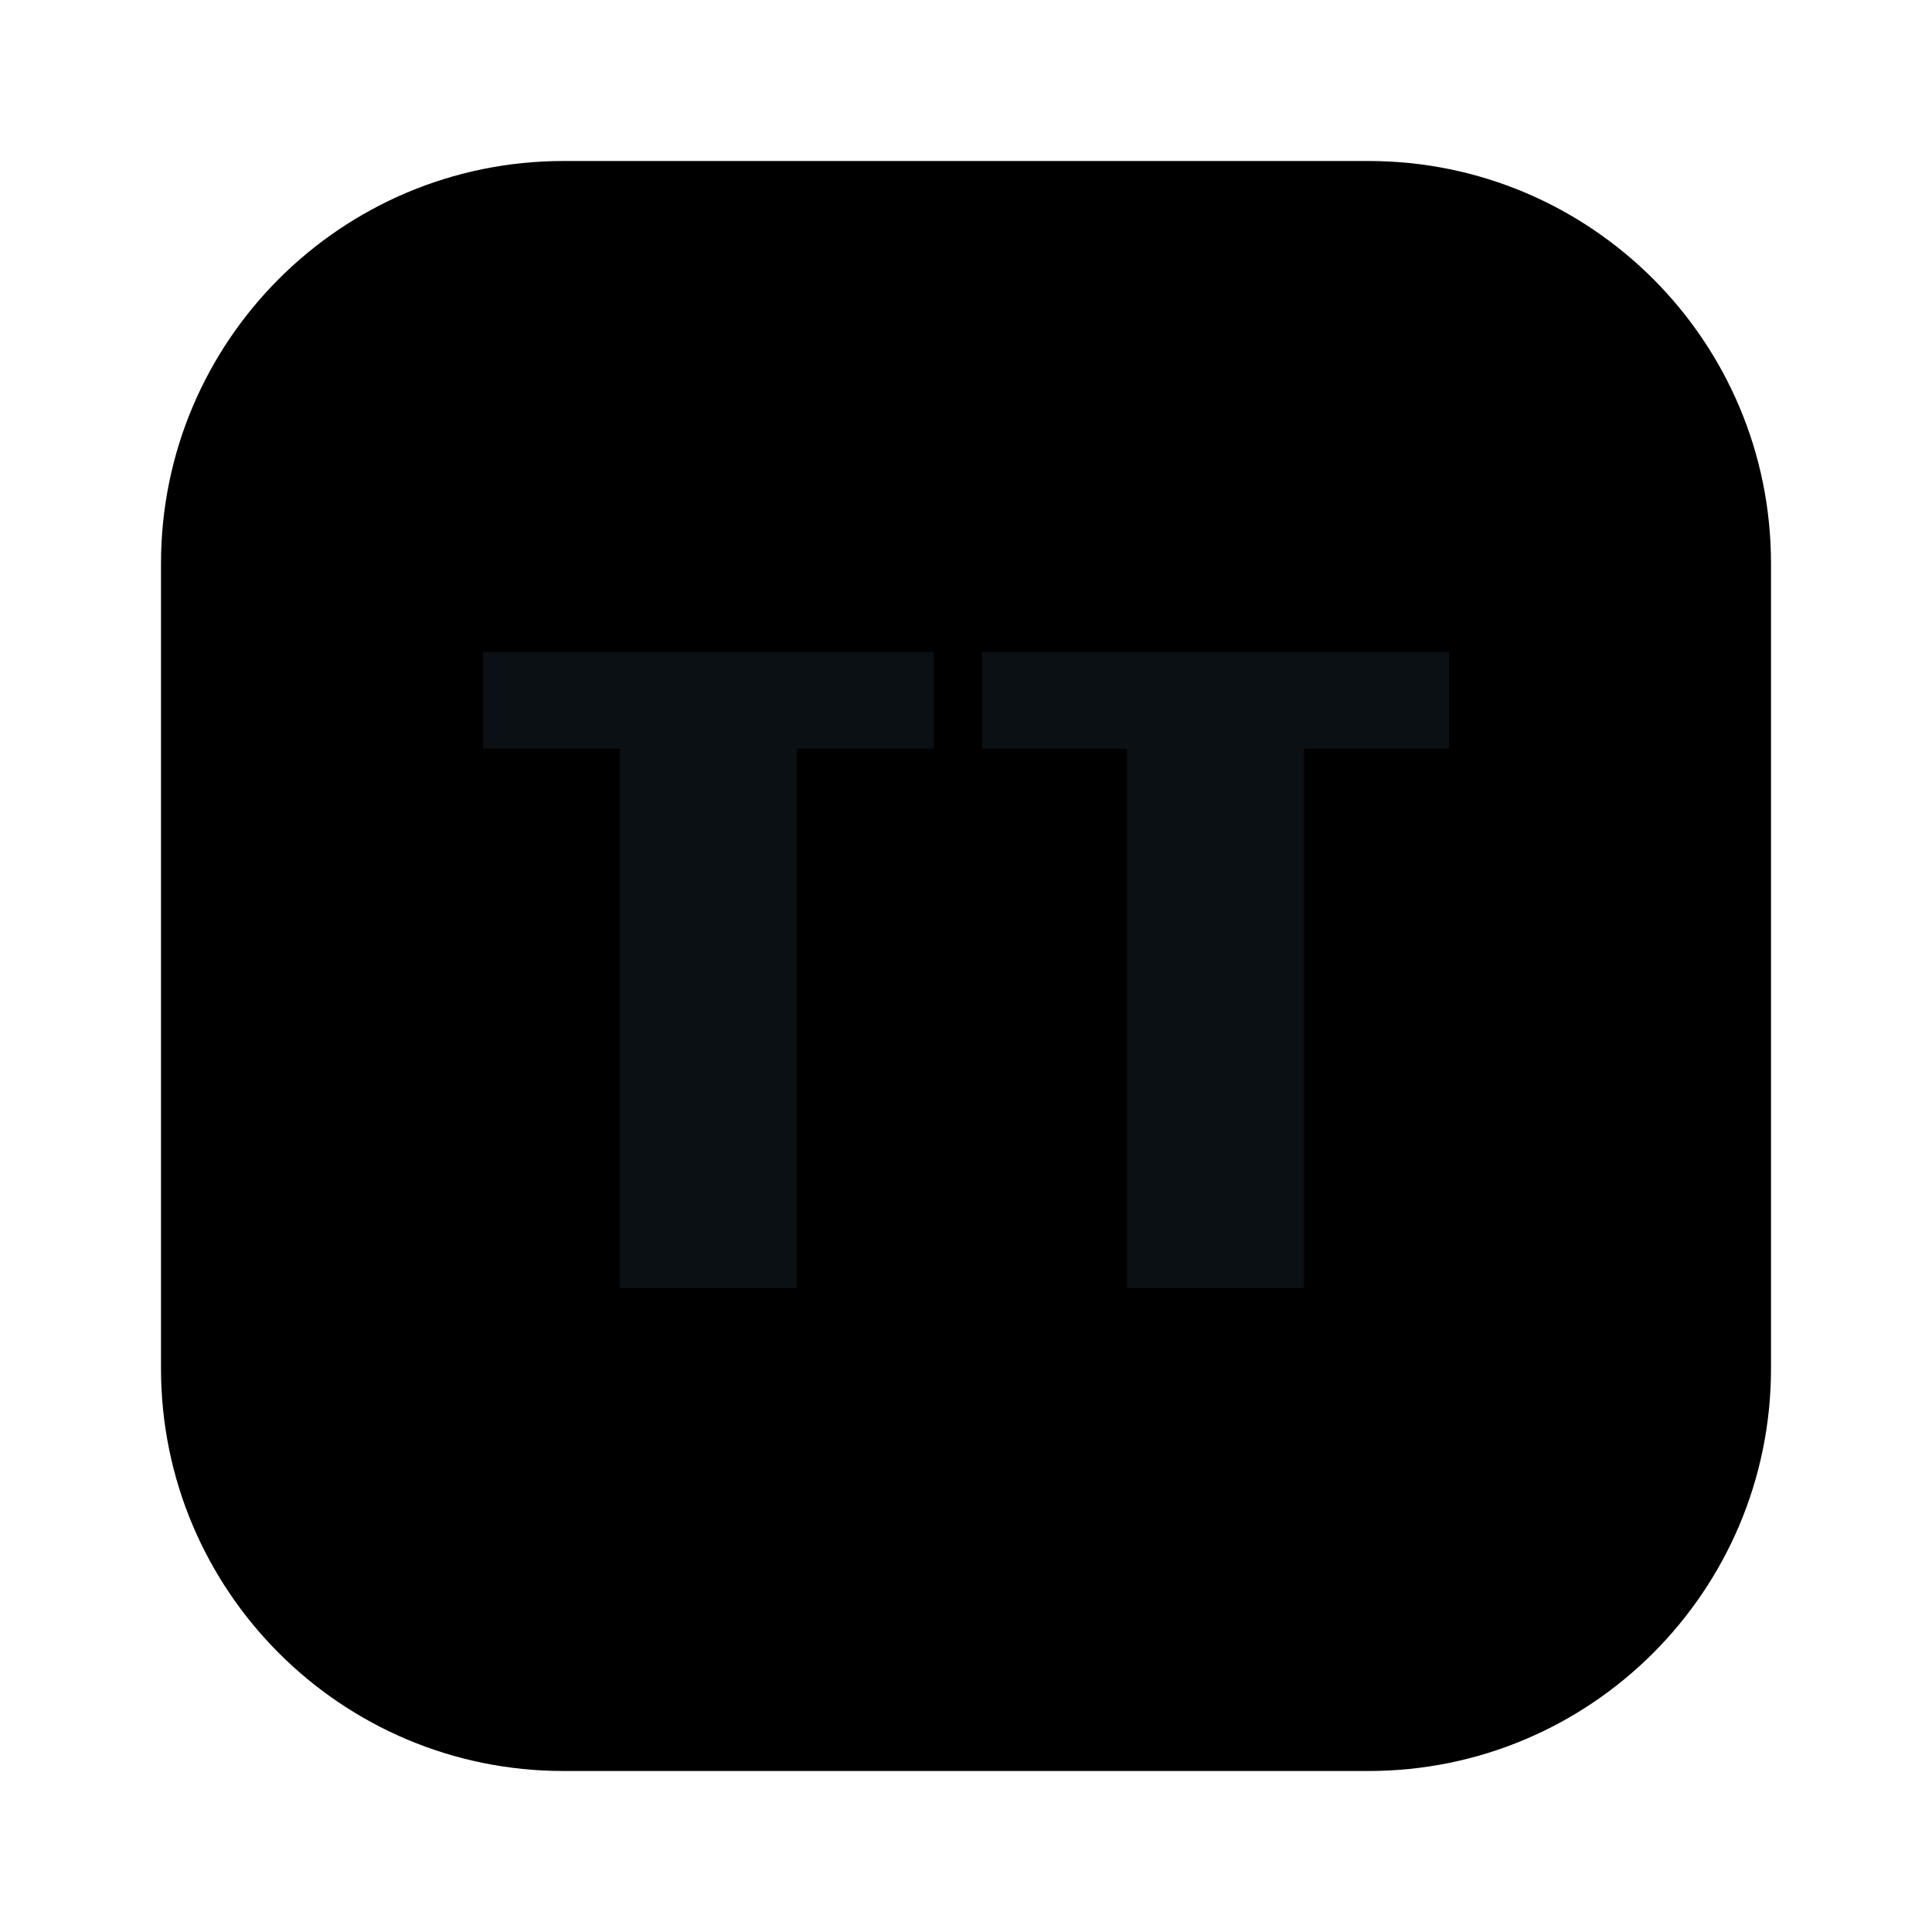
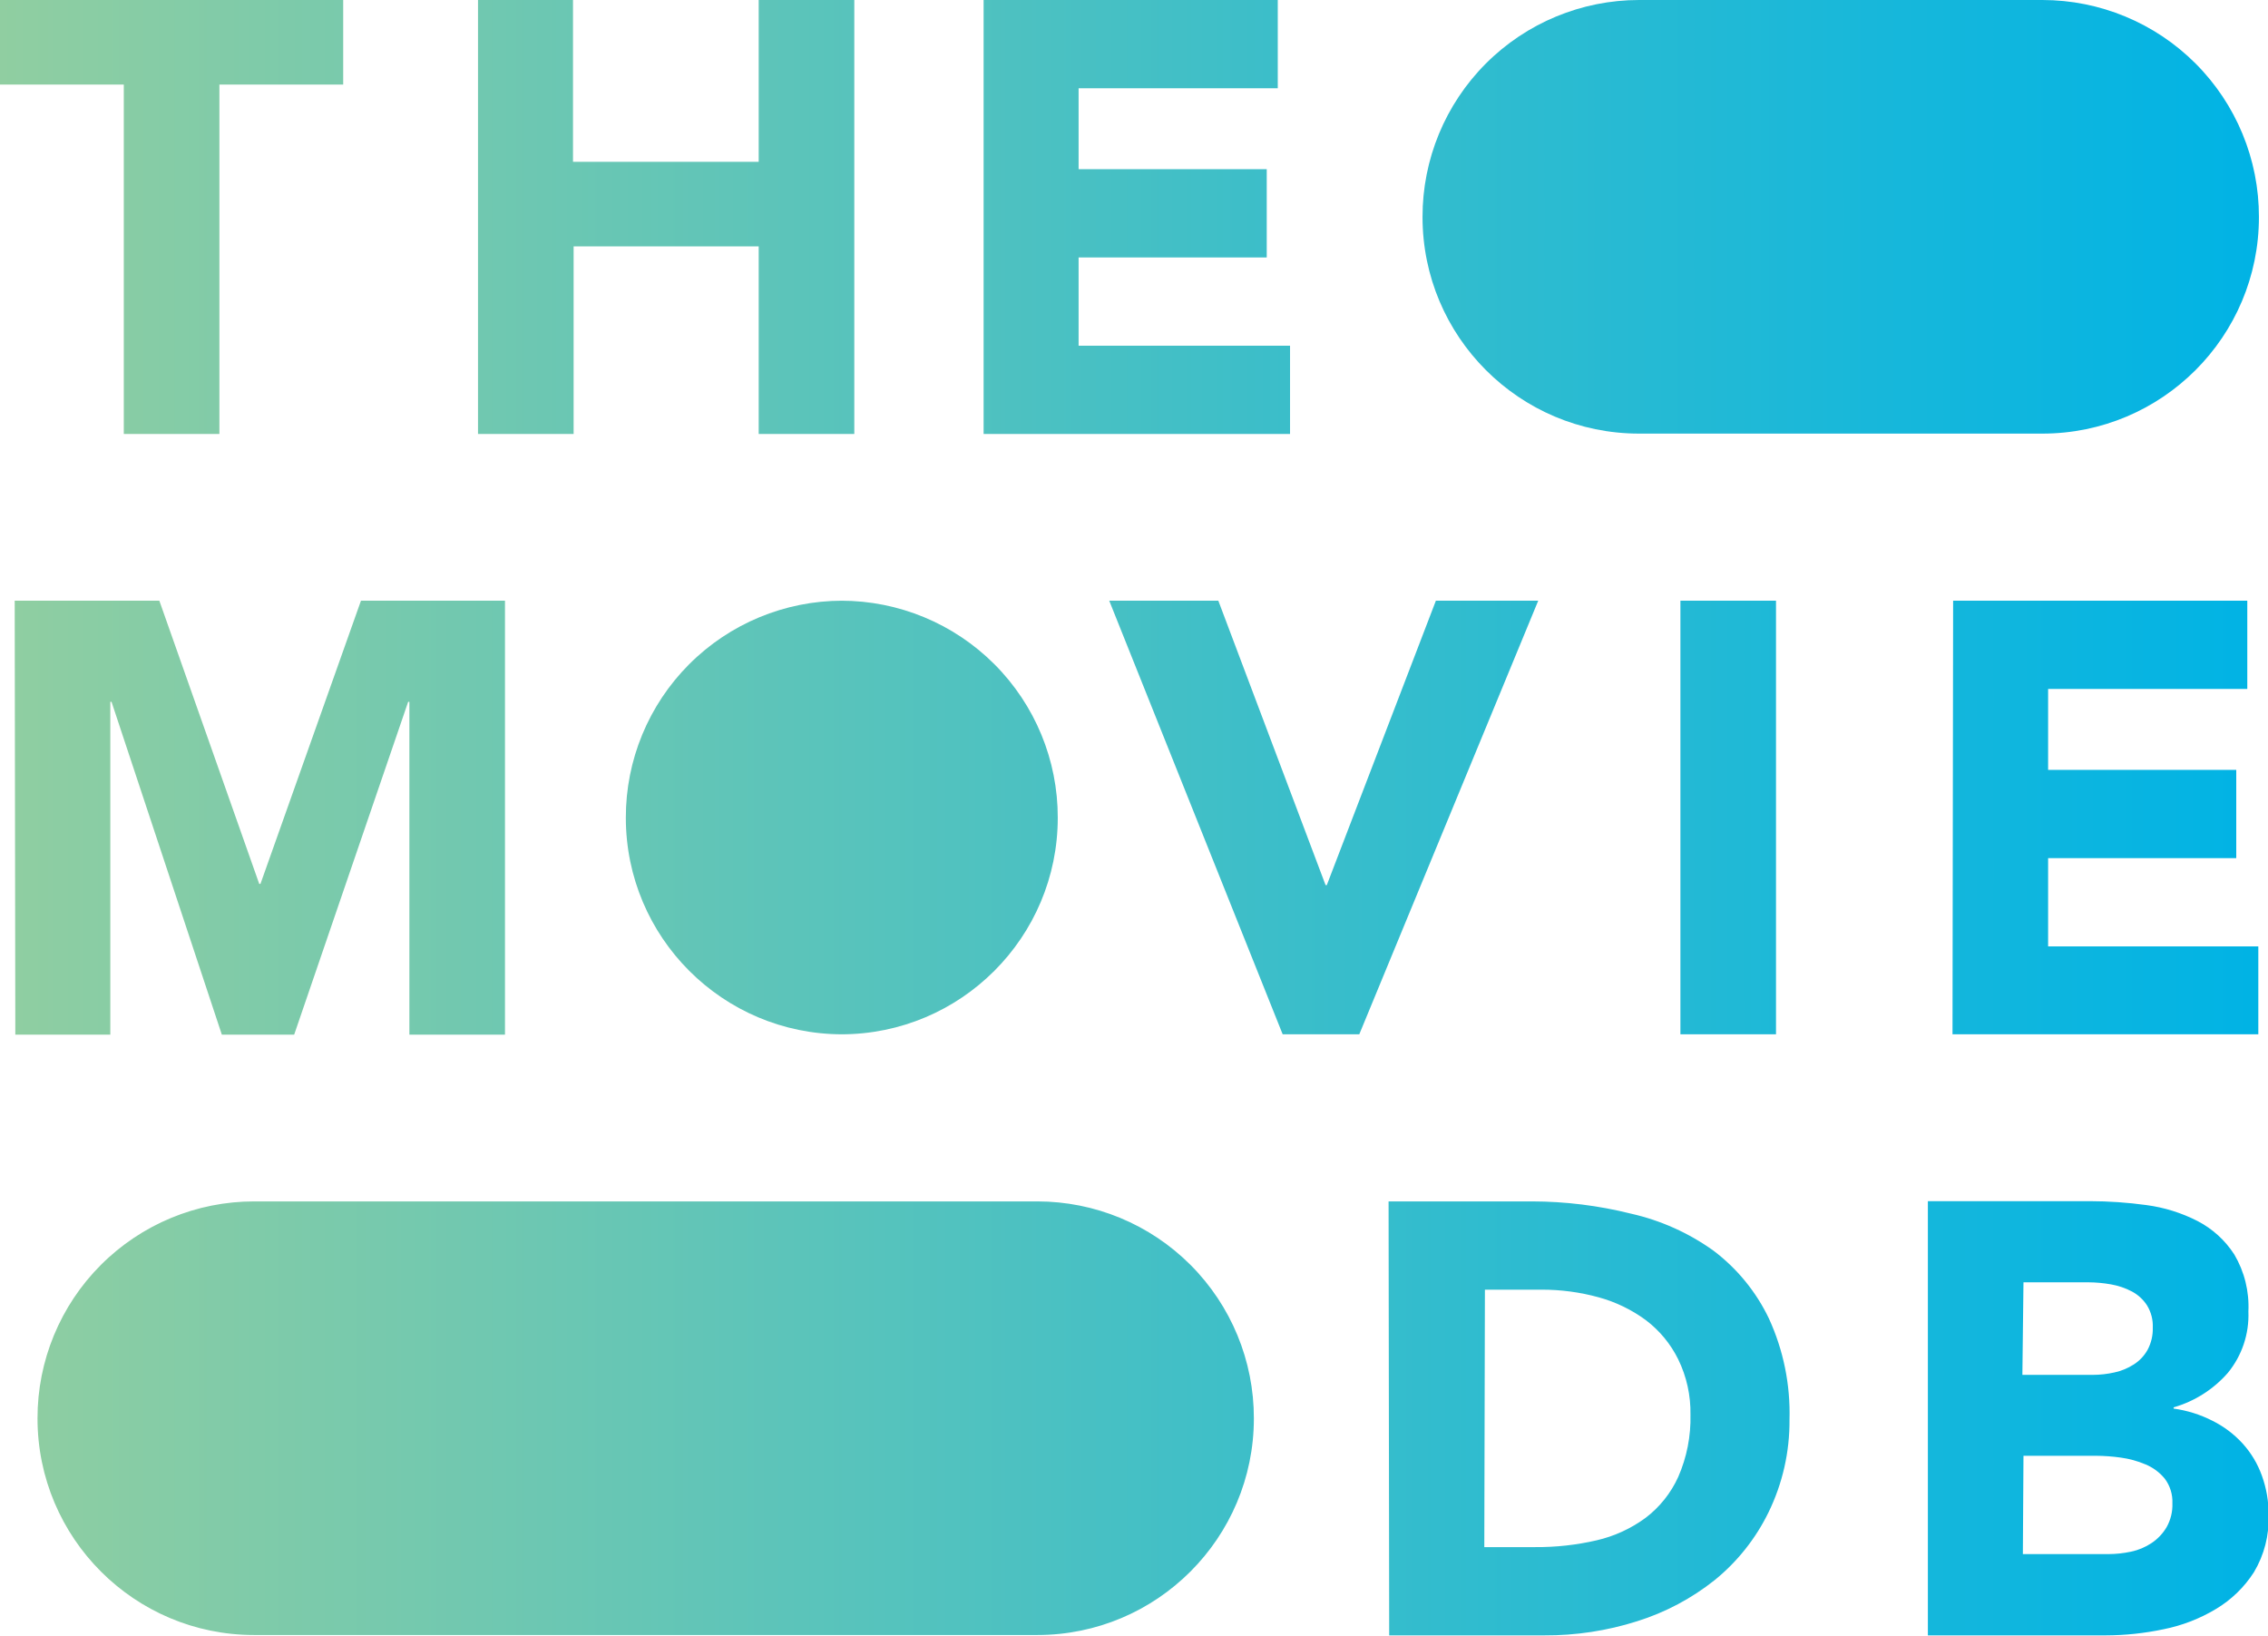
- <svg xmlns="http://www.w3.org/2000/svg" viewBox="0 0 24 24" aria-hidden="true">
-   <rect x="2" y="2" width="20" height="20" rx="5" fill="currentColor" />
-   <path d="M6 8.1h5.6v1.2H9.9V16H7.7V9.3H6V8.1zm6.2 0h5.8v1.2h-1.8V16H14V9.3h-1.8V8.1z" fill="#0b1014" />
+ <svg xmlns="http://www.w3.org/2000/svg" viewBox="0 0 185.04 133.4" preserveAspectRatio="xMidYMid meet" aria-hidden="true">
+   <defs>
+     <linearGradient id="tmdb-logo-grad" x1="0" y1="66.7" x2="185.04" y2="66.7" gradientUnits="userSpaceOnUse">
+       <stop offset="0" stop-color="#90cea1" />
+       <stop offset="0.56" stop-color="#3cbec9" />
+       <stop offset="1" stop-color="#00b3e5" />
+     </linearGradient>
+   </defs>
+   <path fill="url(#tmdb-logo-grad)" d="M51.06,66.7h0A17.67,17.67,0,0,1,68.73,49h-.1A17.67,17.67,0,0,1,86.3,66.7h0A17.67,17.67,0,0,1,68.63,84.37h.1A17.67,17.67,0,0,1,51.06,66.7Zm82.67-31.33h32.9A17.67,17.67,0,0,0,184.3,17.7h0A17.67,17.67,0,0,0,166.63,0h-32.9A17.67,17.67,0,0,0,116.06,17.7h0A17.67,17.67,0,0,0,133.73,35.37Zm-113,98h63.9A17.67,17.67,0,0,0,102.3,115.7h0A17.67,17.67,0,0,0,84.63,98H20.73A17.67,17.67,0,0,0,3.06,115.7h0A17.67,17.67,0,0,0,20.73,133.37Zm83.92-49h6.25L125.5,49h-8.35l-8.9,23.2h-.1L99.4,49H90.5Zm32.45,0h7.8V49h-7.8Zm22.2,0h24.95V77.2H167.1V70h15.35V62.8H167.1V56.2h16.25V49h-24ZM10.1,35.4h7.8V6.9H28V0H0V6.9H10.1ZM39,35.4h7.8V20.1H61.9V35.4h7.8V0H61.9V13.2H46.75V0H39Zm41.25,0h25V28.2H88V21h15.35V13.8H88V7.2h16.25V0h-24Zm-79,49H9V57.25h.1l9,27.15H24l9.3-27.15h.1V84.4h7.8V49H29.45l-8.2,23.1h-.1L13,49H1.2Zm112.09,49H126a24.59,24.59,0,0,0,7.56-1.15,19.52,19.52,0,0,0,6.35-3.37,16.37,16.37,0,0,0,4.37-5.5A16.91,16.91,0,0,0,146,115.8a18.5,18.5,0,0,0-1.68-8.25,15.1,15.1,0,0,0-4.52-5.53A18.55,18.55,0,0,0,133.07,99,33.54,33.54,0,0,0,125,98H113.29Zm7.81-28.2h4.6a17.43,17.43,0,0,1,4.67.62,11.68,11.68,0,0,1,3.88,1.88,9,9,0,0,1,2.62,3.18,9.87,9.87,0,0,1,1,4.52,11.92,11.92,0,0,1-1,5.08,8.69,8.69,0,0,1-2.67,3.34,10.87,10.87,0,0,1-4,1.83,21.57,21.57,0,0,1-5,.55H121.1Zm36.14,28.2h14.5a23.11,23.11,0,0,0,4.73-.5,13.38,13.38,0,0,0,4.27-1.65,9.42,9.42,0,0,0,3.1-3,8.52,8.52,0,0,0,1.2-4.68,9.16,9.16,0,0,0-.55-3.2,7.79,7.79,0,0,0-1.57-2.62,8.38,8.38,0,0,0-2.45-1.85,10,10,0,0,0-3.18-1v-.1a9.28,9.28,0,0,0,4.43-2.82,7.42,7.42,0,0,0,1.67-5,8.34,8.34,0,0,0-1.15-4.65,7.88,7.88,0,0,0-3-2.73,12.9,12.9,0,0,0-4.17-1.3,34.42,34.42,0,0,0-4.63-.32h-13.2Zm7.8-28.8h5.3a10.79,10.79,0,0,1,1.85.17,5.77,5.77,0,0,1,1.7.58,3.33,3.33,0,0,1,1.23,1.13,3.22,3.22,0,0,1,.47,1.82,3.63,3.63,0,0,1-.42,1.8,3.34,3.34,0,0,1-1.13,1.2,4.78,4.78,0,0,1-1.57.65,8.16,8.16,0,0,1-1.78.2H165Zm0,14.15h5.9a15.12,15.12,0,0,1,2.05.15,7.83,7.83,0,0,1,2,.55,4,4,0,0,1,1.58,1.17,3.13,3.13,0,0,1,.62,2,3.71,3.71,0,0,1-.47,1.95,4,4,0,0,1-1.23,1.3,4.78,4.78,0,0,1-1.67.7,8.91,8.91,0,0,1-1.83.2h-7Z" />
</svg>
